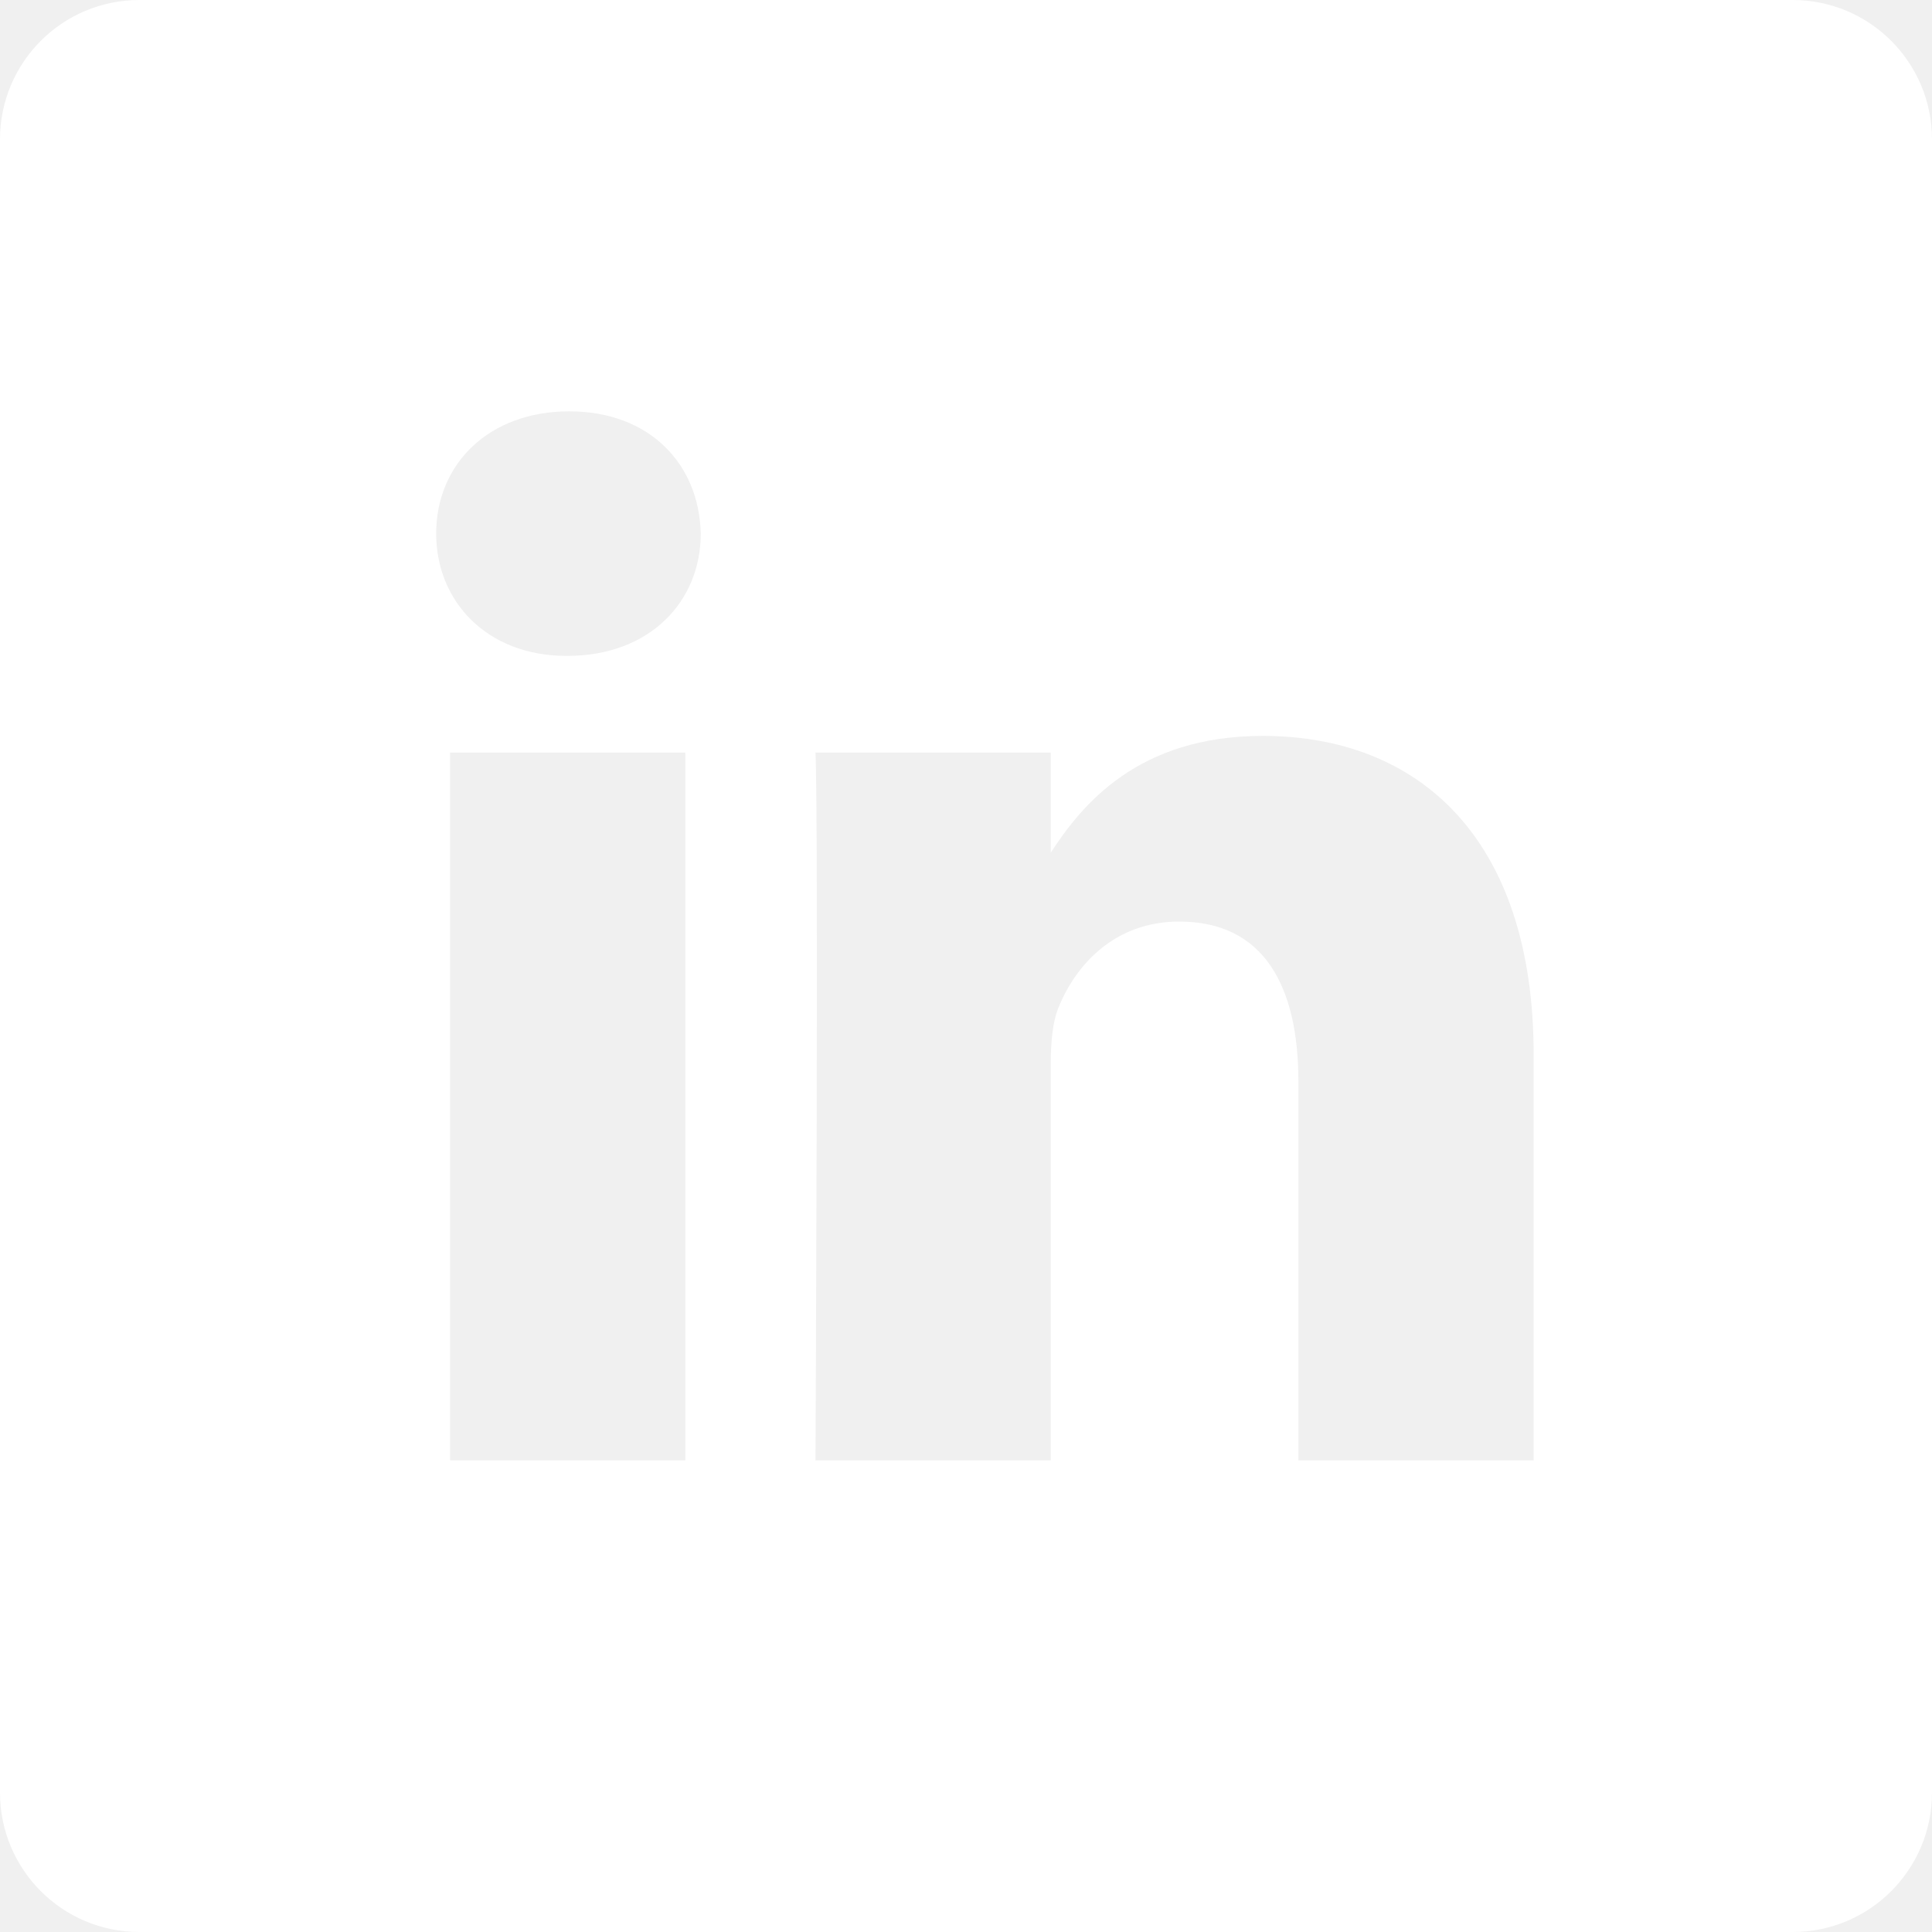
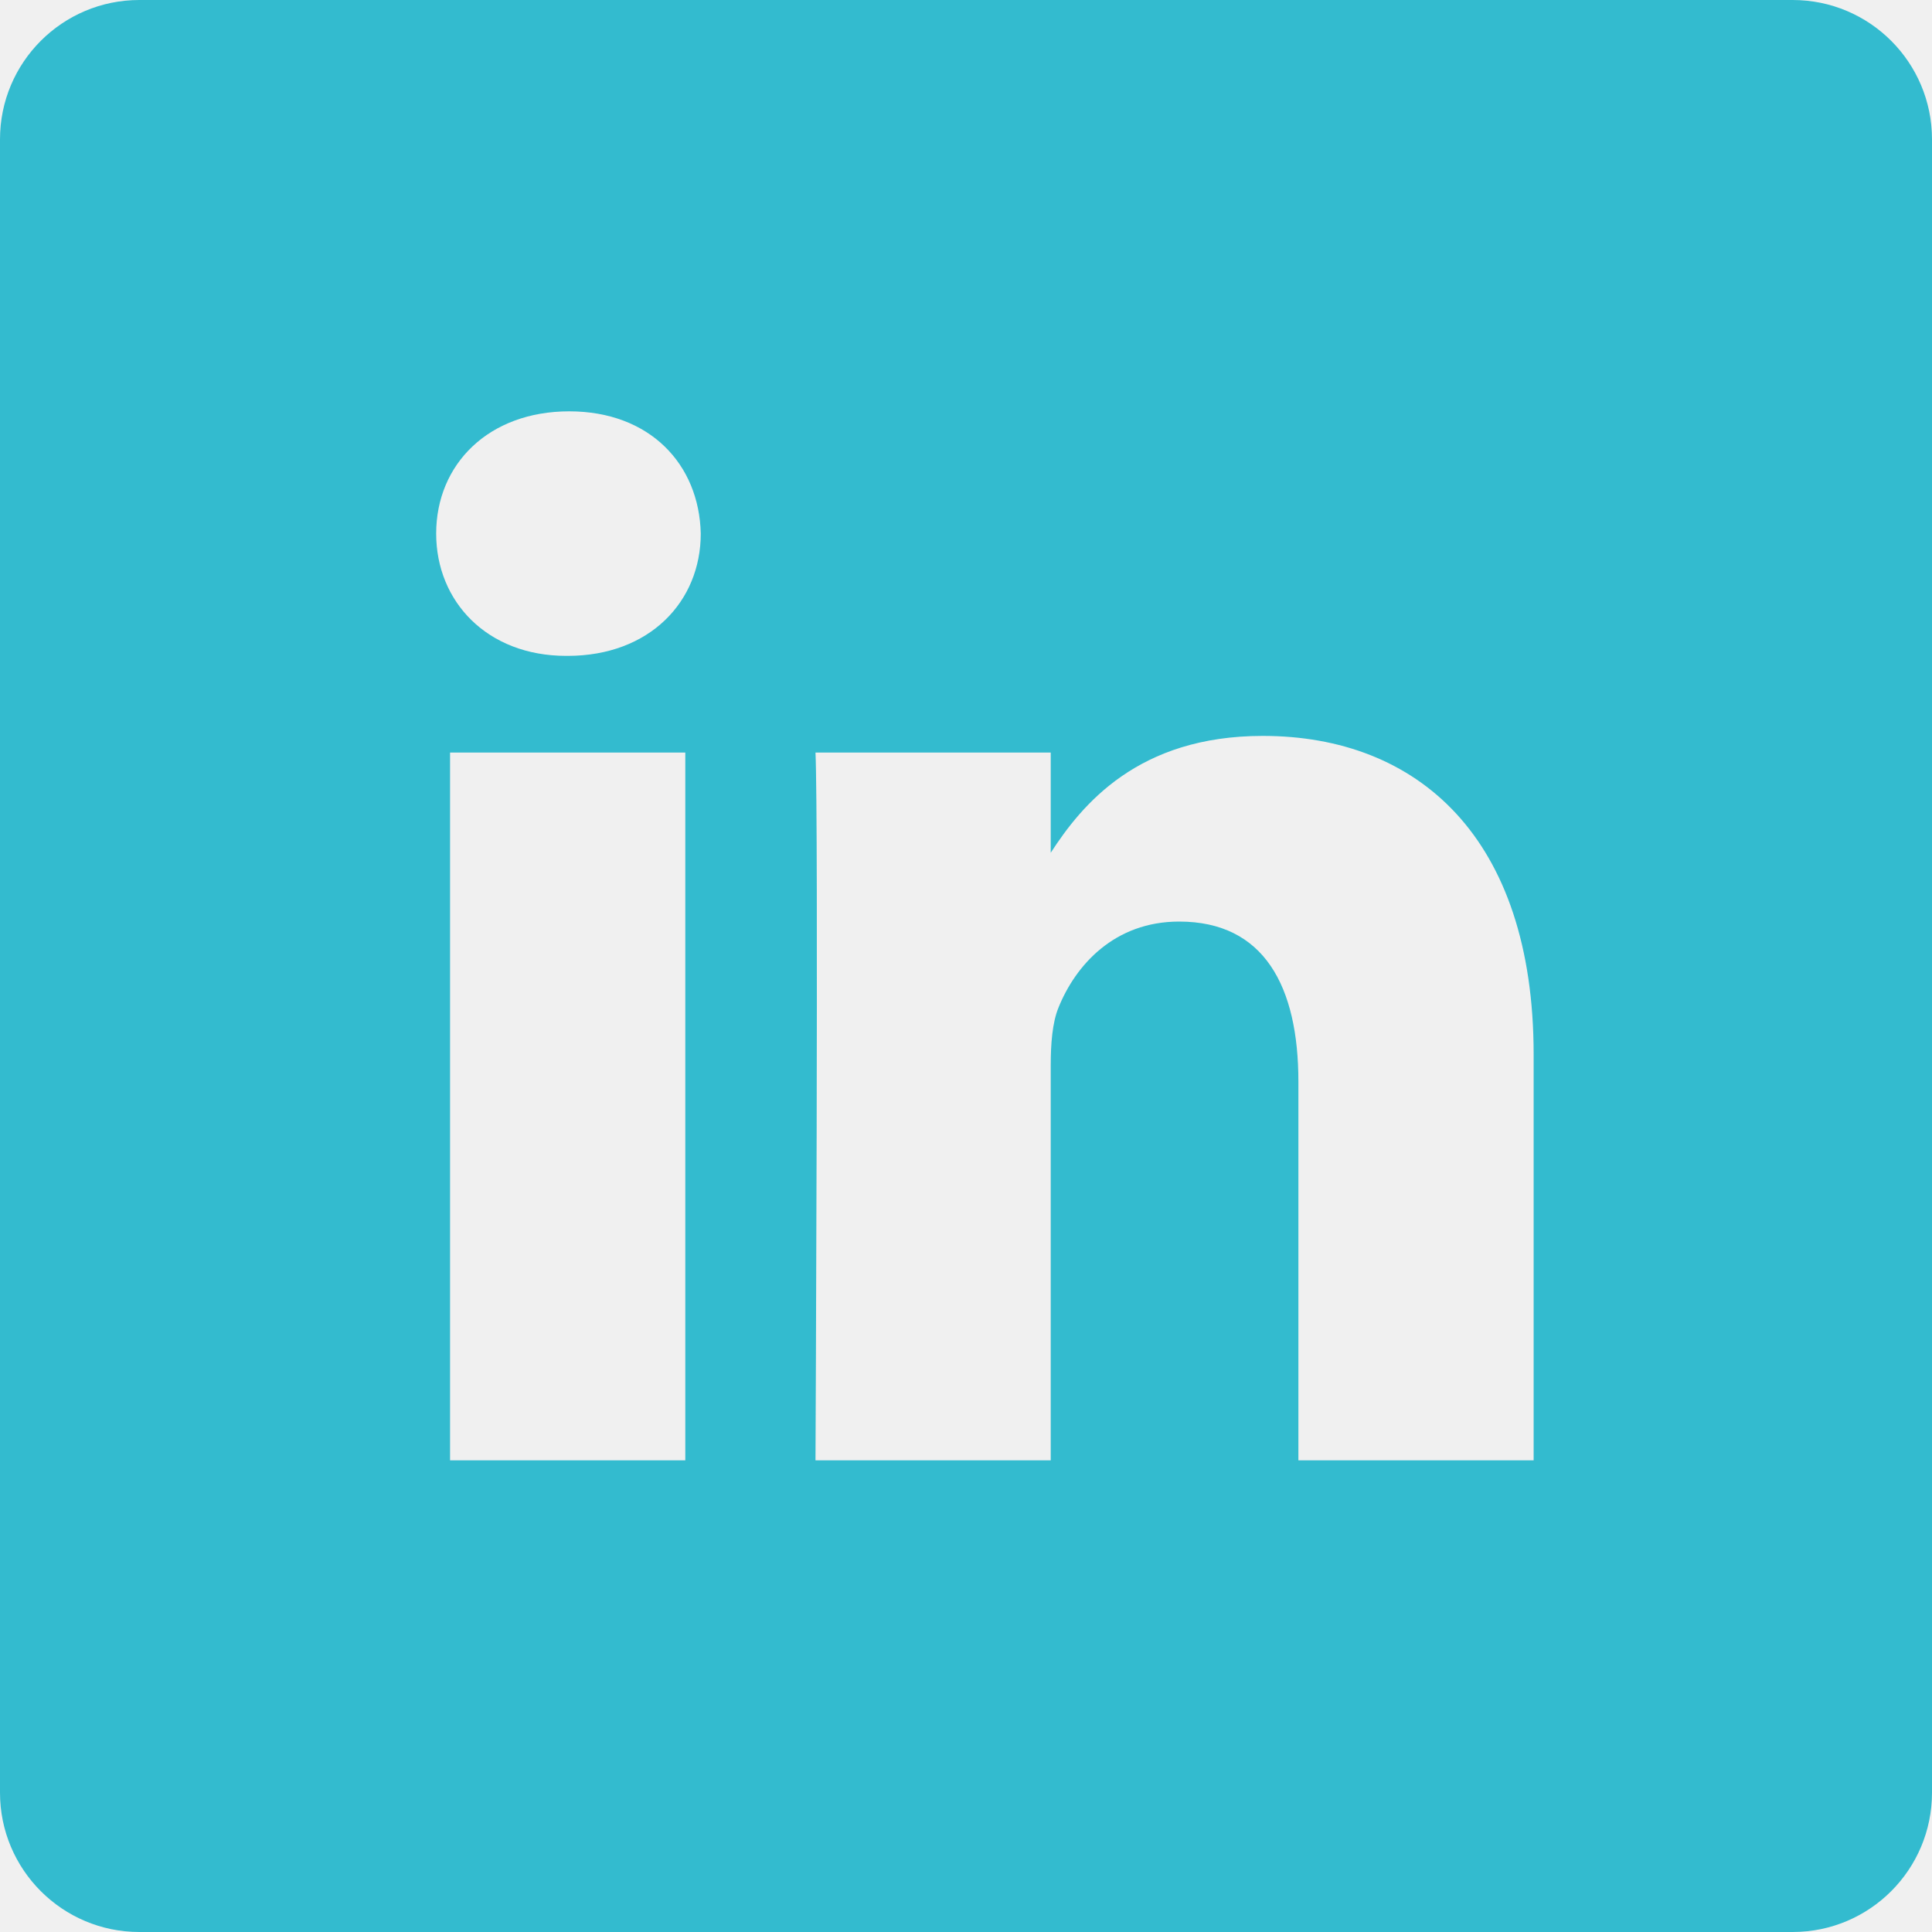
<svg xmlns="http://www.w3.org/2000/svg" width="21" height="21" viewBox="0 0 21 21" fill="none">
-   <path d="M19.485 0H1.515C0.678 0 0 0.678 0 1.515V19.485C0 20.322 0.678 21 1.515 21H19.485C20.322 21 21 20.322 21 19.485V1.515C21 0.678 20.322 0 19.485 0V0ZM7.449 15.873H4.892V8.18H7.449V15.873ZM6.17 7.129H6.154C5.295 7.129 4.741 6.538 4.741 5.8C4.741 5.045 5.312 4.471 6.187 4.471C7.062 4.471 7.6 5.045 7.617 5.8C7.617 6.538 7.062 7.129 6.17 7.129ZM16.67 15.873H14.113V11.757C14.113 10.723 13.742 10.017 12.817 10.017C12.111 10.017 11.69 10.493 11.505 10.953C11.438 11.117 11.421 11.347 11.421 11.577V15.873H8.864C8.864 15.873 8.898 8.901 8.864 8.18H11.421V9.269C11.761 8.745 12.369 7.999 13.726 7.999C15.408 7.999 16.67 9.099 16.67 11.462V15.873Z" fill="white" />
+   <path d="M19.485 0H1.515C0.678 0 0 0.678 0 1.515V19.485C0 20.322 0.678 21 1.515 21H19.485C20.322 21 21 20.322 21 19.485V1.515C21 0.678 20.322 0 19.485 0V0ZM7.449 15.873H4.892V8.18H7.449V15.873ZM6.17 7.129H6.154C5.295 7.129 4.741 6.538 4.741 5.8C4.741 5.045 5.312 4.471 6.187 4.471C7.062 4.471 7.6 5.045 7.617 5.8C7.617 6.538 7.062 7.129 6.17 7.129ZM16.67 15.873H14.113V11.757C14.113 10.723 13.742 10.017 12.817 10.017C12.111 10.017 11.69 10.493 11.505 10.953C11.438 11.117 11.421 11.347 11.421 11.577V15.873H8.864C8.864 15.873 8.898 8.901 8.864 8.18H11.421V9.269C11.761 8.745 12.369 7.999 13.726 7.999C15.408 7.999 16.67 9.099 16.67 11.462V15.873Z" fill="#33bbcf" />
</svg>
